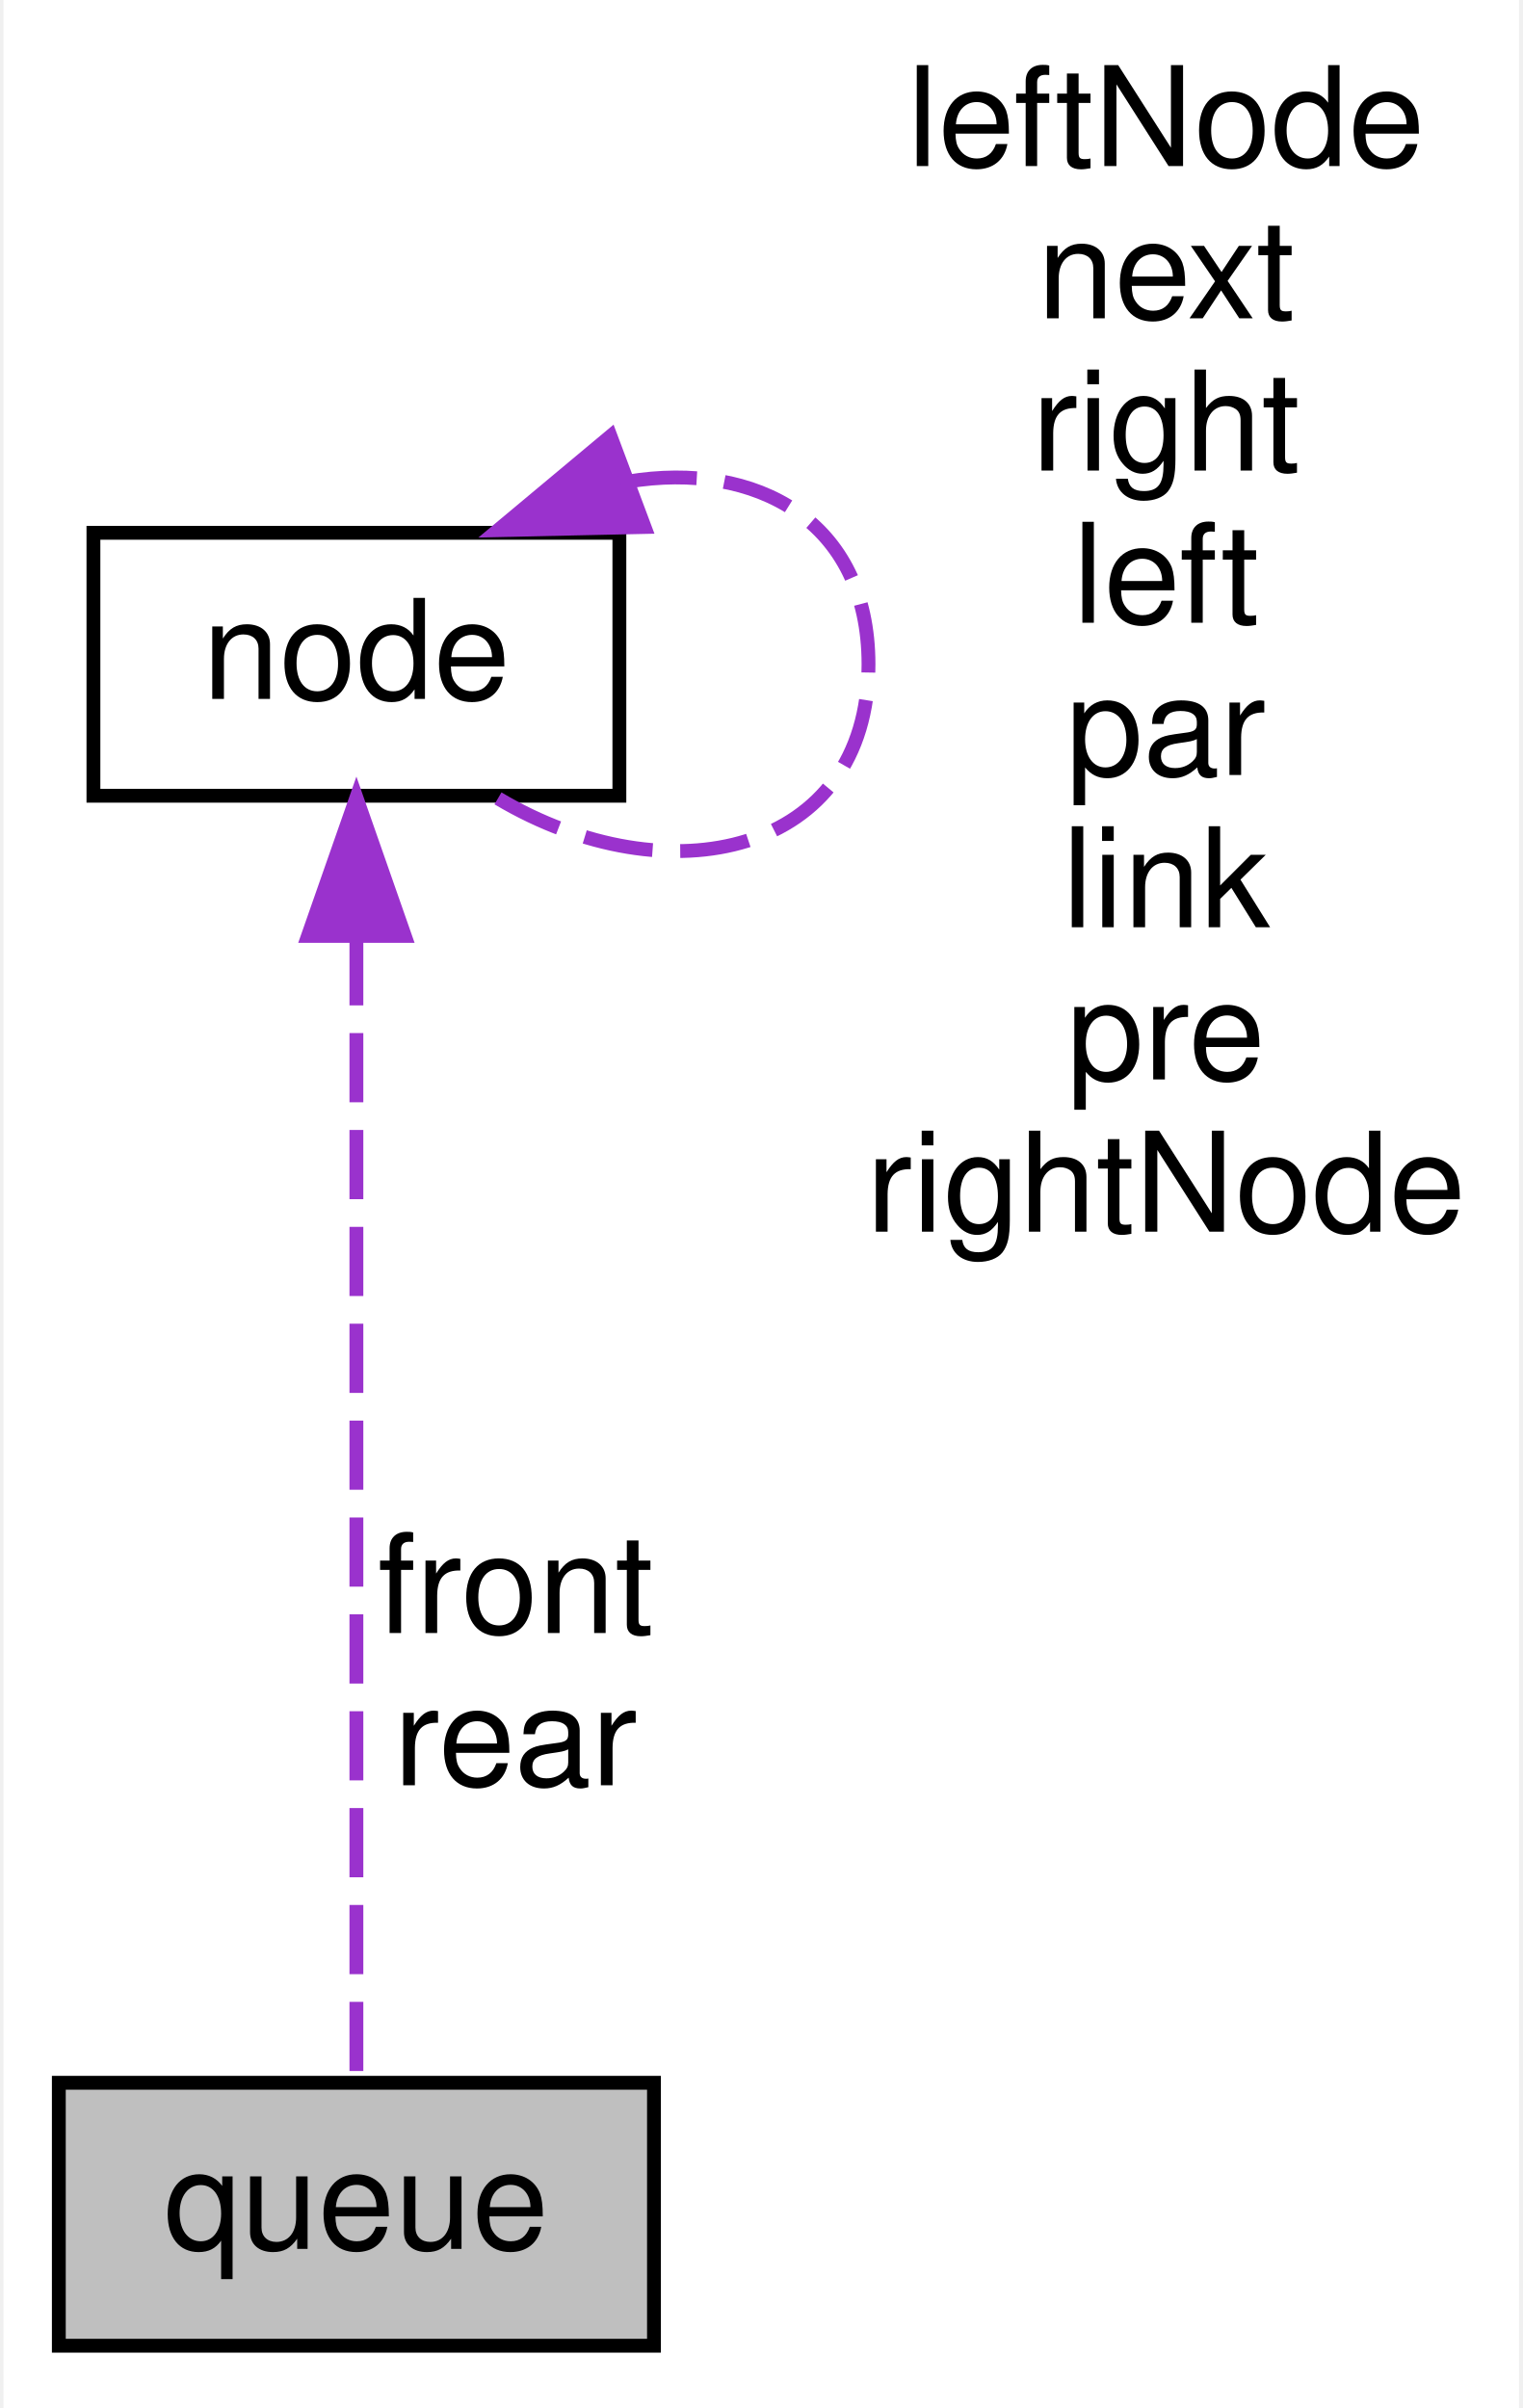
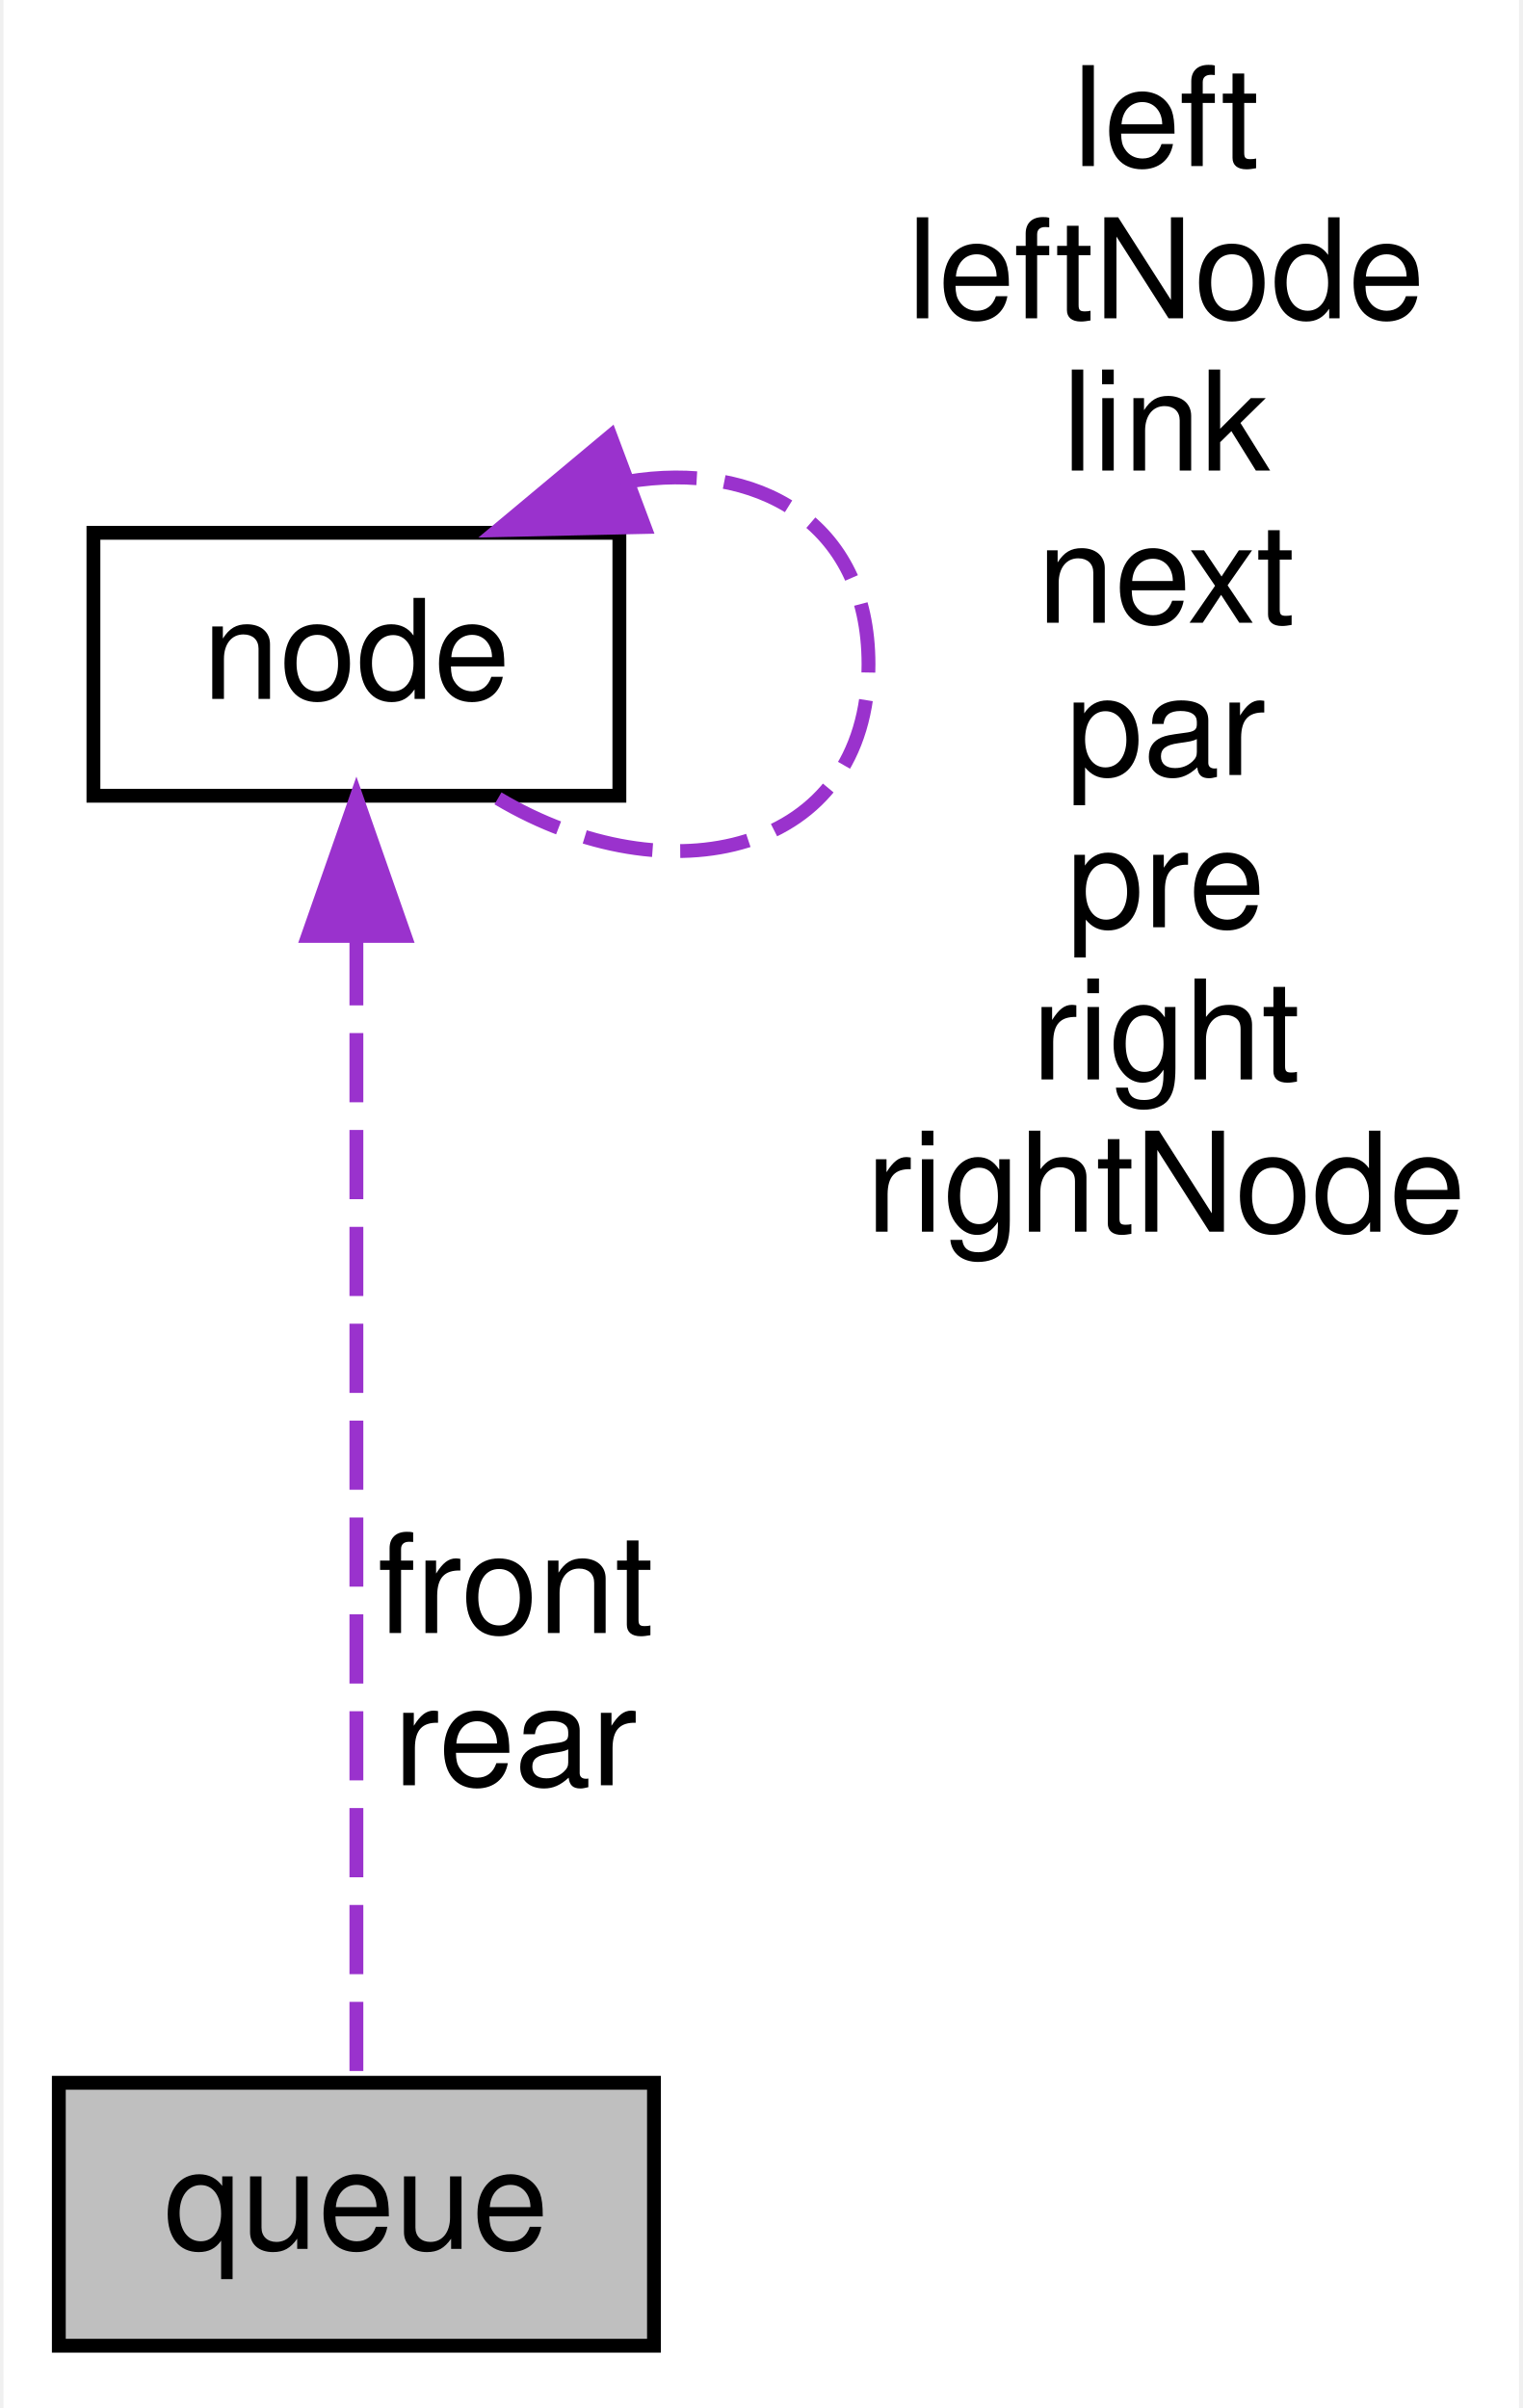
<svg xmlns="http://www.w3.org/2000/svg" xmlns:xlink="http://www.w3.org/1999/xlink" width="110pt" height="174pt" viewBox="0.00 0.00 109.50 174.00">
  <g id="graph0" class="graph" transform="scale(1 1) rotate(0) translate(4 170)">
    <polygon fill="white" stroke="transparent" points="-4,4 -4,-170 105.5,-170 105.5,4 -4,4" />
    <g id="node1" class="node">
      <g id="a_node1">
        <a xlink:title=" ">
          <polygon fill="#bfbfbf" stroke="black" points="0,-0.5 0,-19.5 43,-19.5 43,-0.5 0,-0.5" />
          <text text-anchor="middle" x="21.5" y="-7.5" font-family="Helvetica,sans-Serif" font-size="10.00">queue</text>
        </a>
      </g>
    </g>
    <g id="node2" class="node">
      <g id="a_node2">
        <a xlink:href="../../d5/da1/structnode.html" target="_top" xlink:title="Node, the basic data structure in the tree.">
          <polygon fill="white" stroke="black" points="2.5,-112.5 2.5,-131.5 40.5,-131.5 40.5,-112.5 2.5,-112.5" />
          <text text-anchor="middle" x="21.5" y="-119.5" font-family="Helvetica,sans-Serif" font-size="10.00">node</text>
        </a>
      </g>
    </g>
    <g id="edge1" class="edge">
      <path fill="none" stroke="#9a32cd" stroke-dasharray="5,2" d="M21.5,-102.35C21.5,-78.25 21.5,-37.31 21.5,-19.59" />
      <polygon fill="#9a32cd" stroke="#9a32cd" points="18,-102.37 21.5,-112.37 25,-102.37 18,-102.37" />
      <text text-anchor="middle" x="33" y="-52" font-family="Helvetica,sans-Serif" font-size="10.00"> front</text>
      <text text-anchor="middle" x="33" y="-41" font-family="Helvetica,sans-Serif" font-size="10.00">rear</text>
    </g>
    <g id="edge2" class="edge">
      <path fill="none" stroke="#9a32cd" stroke-dasharray="5,2" d="M41.11,-135.2C50.37,-136.74 58.5,-132.34 58.5,-122 58.5,-108.22 44.04,-104.99 31.73,-112.31" />
      <polygon fill="#9a32cd" stroke="#9a32cd" points="42.32,-131.92 31.73,-131.69 39.86,-138.48 42.32,-131.92" />
-       <text text-anchor="middle" x="80" y="-158" font-family="Helvetica,sans-Serif" font-size="10.00"> leftNode</text>
-       <text text-anchor="middle" x="80" y="-147" font-family="Helvetica,sans-Serif" font-size="10.00">next</text>
-       <text text-anchor="middle" x="80" y="-136" font-family="Helvetica,sans-Serif" font-size="10.00">right</text>
-       <text text-anchor="middle" x="80" y="-125" font-family="Helvetica,sans-Serif" font-size="10.00">left</text>
+       <text text-anchor="middle" x="80" y="-158" font-family="Helvetica,sans-Serif" font-size="10.00"> left</text>
+       <text text-anchor="middle" x="80" y="-147" font-family="Helvetica,sans-Serif" font-size="10.00">leftNode</text>
+       <text text-anchor="middle" x="80" y="-136" font-family="Helvetica,sans-Serif" font-size="10.00">link</text>
+       <text text-anchor="middle" x="80" y="-125" font-family="Helvetica,sans-Serif" font-size="10.00">next</text>
      <text text-anchor="middle" x="80" y="-114" font-family="Helvetica,sans-Serif" font-size="10.00">par</text>
-       <text text-anchor="middle" x="80" y="-103" font-family="Helvetica,sans-Serif" font-size="10.00">link</text>
-       <text text-anchor="middle" x="80" y="-92" font-family="Helvetica,sans-Serif" font-size="10.00">pre</text>
+       <text text-anchor="middle" x="80" y="-103" font-family="Helvetica,sans-Serif" font-size="10.00">pre</text>
+       <text text-anchor="middle" x="80" y="-92" font-family="Helvetica,sans-Serif" font-size="10.00">right</text>
      <text text-anchor="middle" x="80" y="-81" font-family="Helvetica,sans-Serif" font-size="10.00">rightNode</text>
    </g>
  </g>
</svg>
